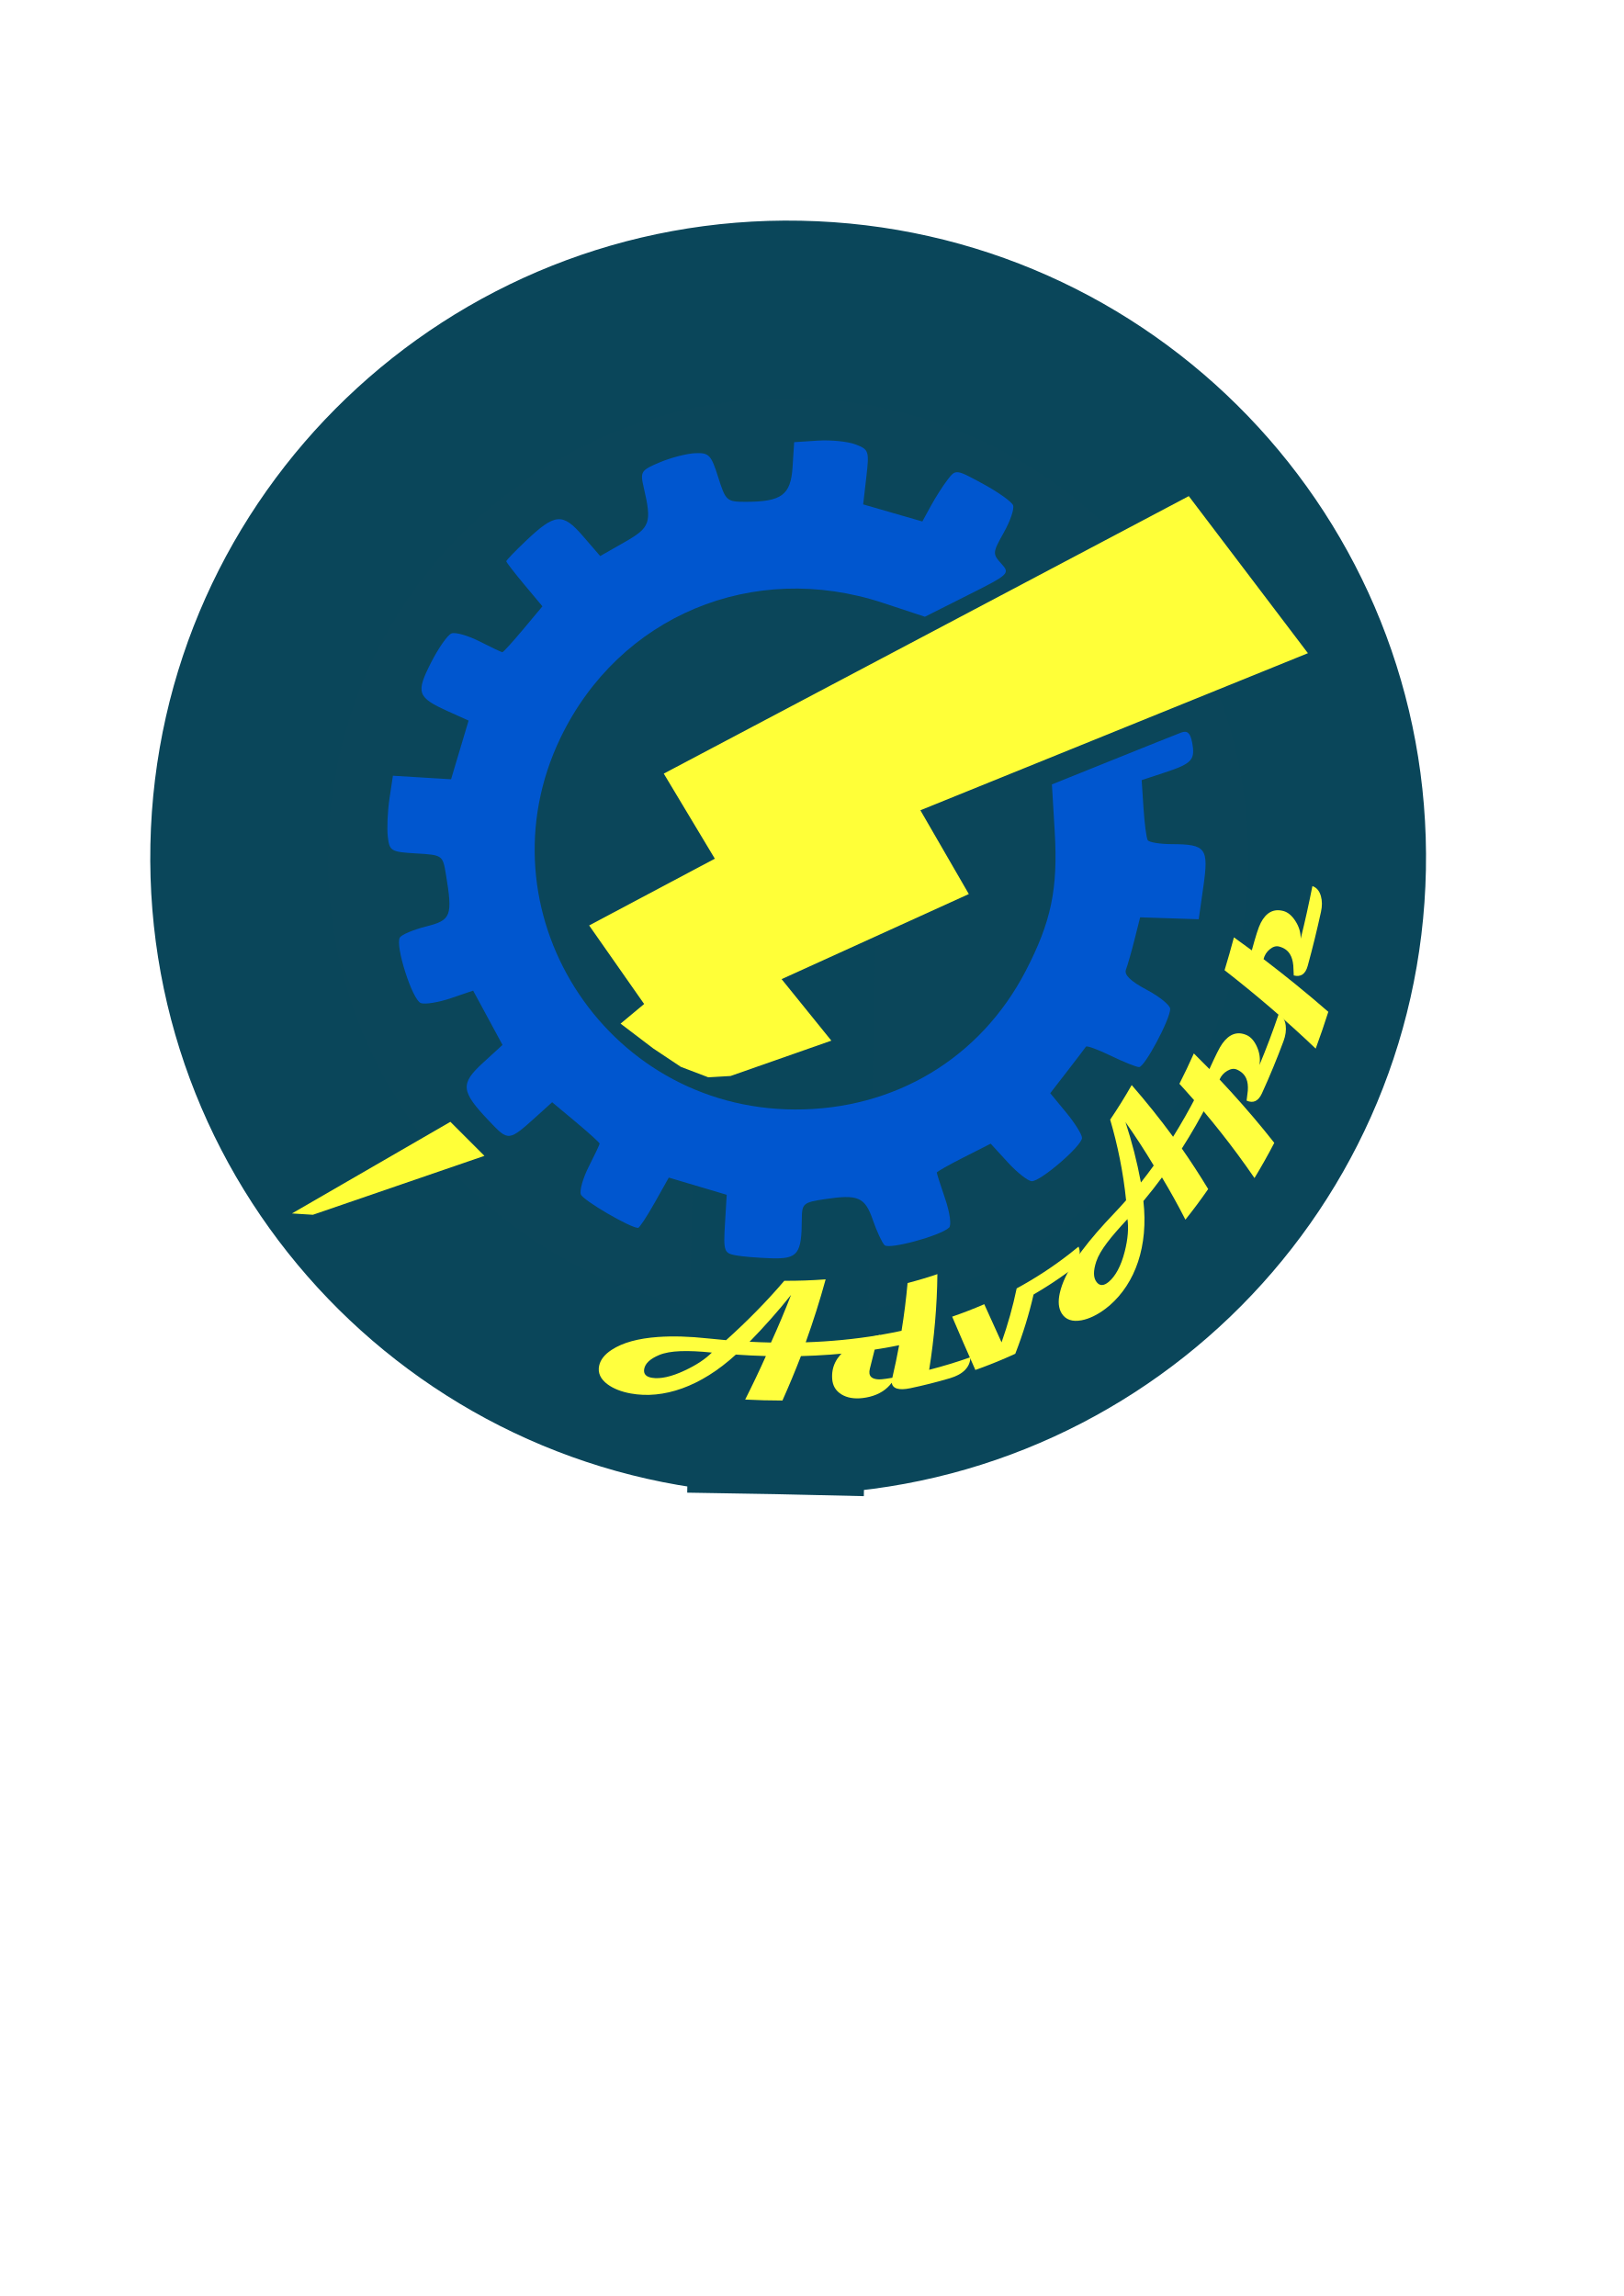
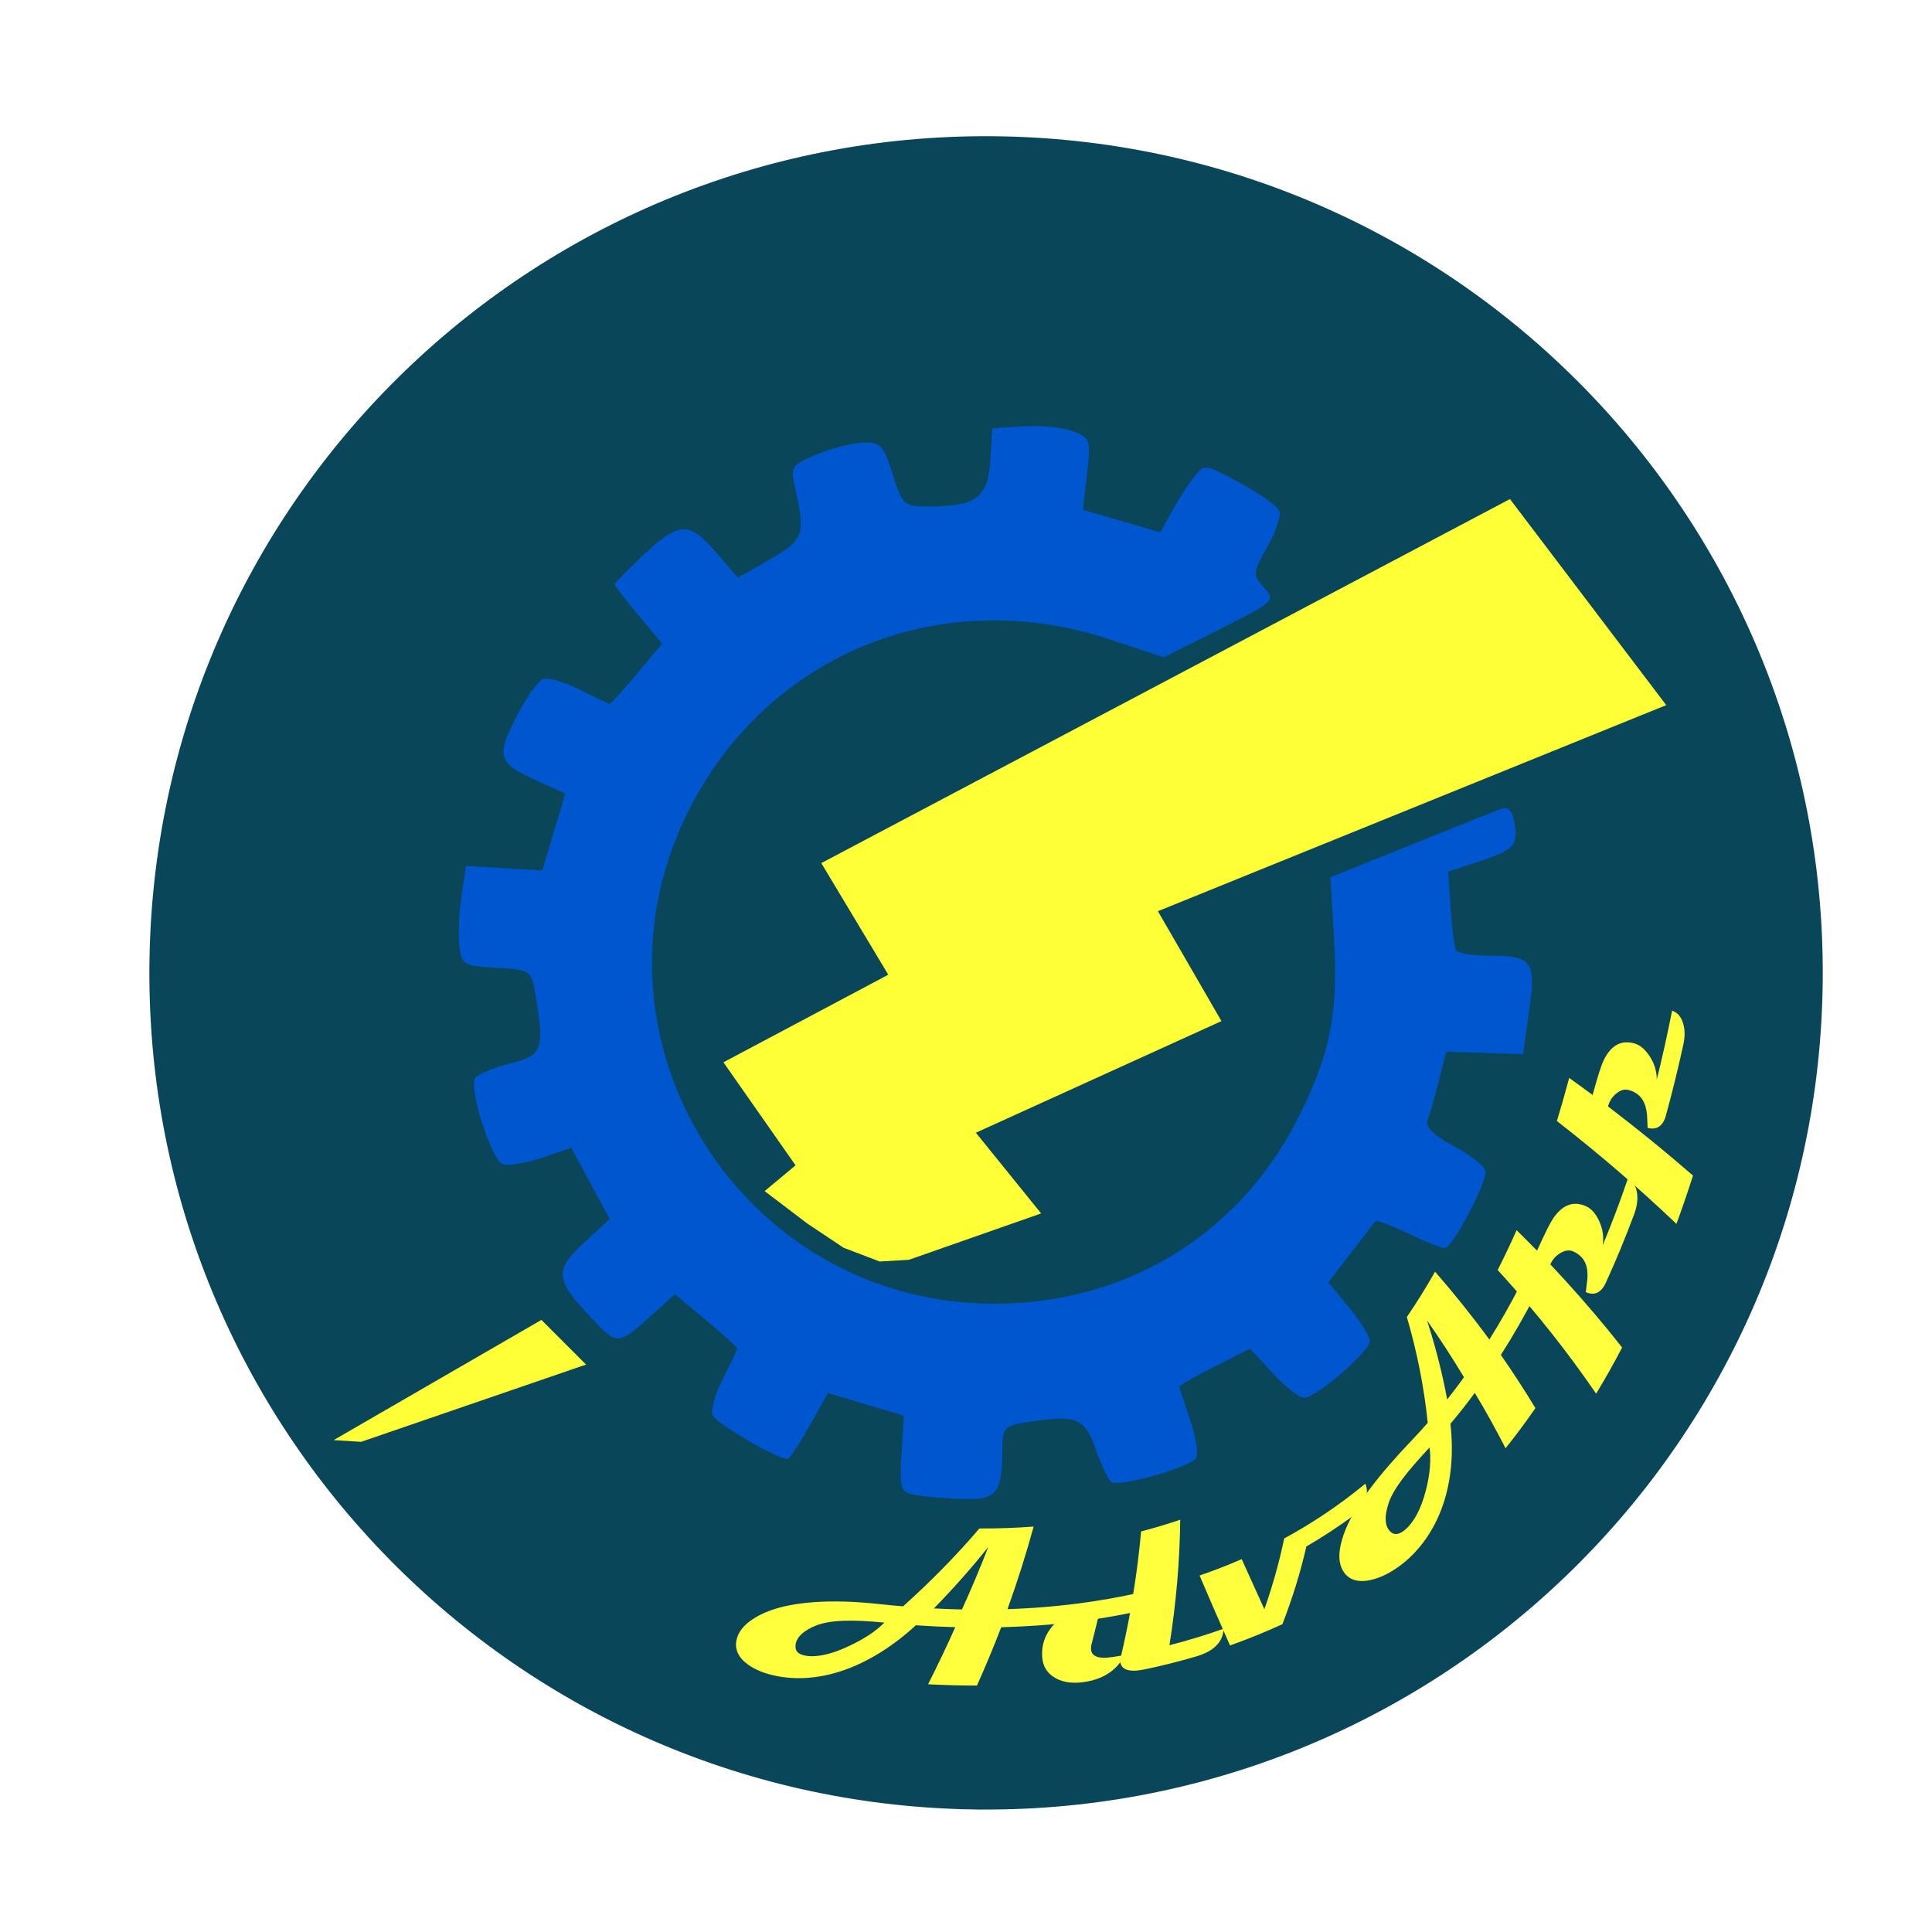
- <svg xmlns="http://www.w3.org/2000/svg" xmlns:xlink="http://www.w3.org/1999/xlink" width="210mm" height="297mm" viewBox="0 0 210 297" version="1.1" id="svg5" xml:space="preserve">
+ <svg xmlns="http://www.w3.org/2000/svg" xmlns:xlink="http://www.w3.org/1999/xlink" width="720" height="720" viewBox="0 0 190.5 190.5" version="1.1" id="svg5" xml:space="preserve">
  <defs id="defs2">
    <linearGradient id="linearGradient3637">
      <stop style="stop-color:#9a0b8a;stop-opacity:1;" offset="0" id="stop3633" />
      <stop style="stop-color:#9a0b8a;stop-opacity:0;" offset="1" id="stop3635" />
    </linearGradient>
    <linearGradient id="linearGradient1630">
      <stop style="stop-color:#2d6b78;stop-opacity:1;" offset="0" id="stop1628" />
    </linearGradient>
    <linearGradient xlink:href="#linearGradient3637" id="linearGradient3641" x1="39.375" y1="25.095" x2="84.409" y2="25.095" gradientUnits="userSpaceOnUse" gradientTransform="translate(14.82481,64.24083)" />
    <linearGradient xlink:href="#linearGradient3637" id="linearGradient8577" gradientUnits="userSpaceOnUse" gradientTransform="translate(14.82481,64.24083)" x1="39.375" y1="25.095" x2="84.409" y2="25.095" />
    <linearGradient xlink:href="#linearGradient3637" id="linearGradient8579" gradientUnits="userSpaceOnUse" gradientTransform="translate(14.82481,64.24083)" x1="39.375" y1="25.095" x2="84.409" y2="25.095" />
    <linearGradient xlink:href="#linearGradient3637" id="linearGradient8581" gradientUnits="userSpaceOnUse" gradientTransform="translate(14.82481,64.24083)" x1="39.375" y1="25.095" x2="84.409" y2="25.095" />
    <linearGradient xlink:href="#linearGradient3637" id="linearGradient8583" gradientUnits="userSpaceOnUse" gradientTransform="translate(14.82481,64.24083)" x1="39.375" y1="25.095" x2="84.409" y2="25.095" />
    <linearGradient xlink:href="#linearGradient3637" id="linearGradient8585" gradientUnits="userSpaceOnUse" gradientTransform="translate(14.82481,64.24083)" x1="39.375" y1="25.095" x2="84.409" y2="25.095" />
    <linearGradient xlink:href="#linearGradient3637" id="linearGradient8587" gradientUnits="userSpaceOnUse" gradientTransform="translate(14.82481,64.24083)" x1="39.375" y1="25.095" x2="84.409" y2="25.095" />
  </defs>
-   <path style="fill:#0b465a;fill-opacity:1;stroke:#0a465a;stroke-width:22.988;stroke-opacity:1" id="path1163" d="m 100.467,181.806 a 71.006,70.896 0 0 1 -69.524,-72.316 71.006,70.896 0 0 1 72.398,-69.447 71.006,70.896 0 0 1 69.586,72.256 71.006,70.896 0 0 1 -72.338,69.51 l 1.345,-70.884 z" />
+   <path style="fill:#0a465a;fill-opacity:1;stroke:#0a465a;stroke-width:2.168;stroke-opacity:1" id="path1021" d="M 95.546,177.324 A 81.416,81.414 0 0 1 15.83,94.28 81.416,81.414 0 0 1 98.842,14.53 81.416,81.414 0 0 1 178.63,97.505 81.416,81.414 0 0 1 95.687,177.327 l 1.542,-81.399 z" />
  <g id="layer1" transform="matrix(2.535659,0,0,2.535659,-91.02279,-56.39801)" style="display:inline">
-     <g id="g8435" style="display:inline">
+     <g id="g8435" style="display:inline" transform="translate(-1.91836,-5.902645)">
      <path style="display:inline;fill:#0056cf;fill-opacity:1;stroke-width:0.265" d="M 73.404,86.279 C 72.83,86.17 72.792,86.055 72.875,84.678 l 0.089,-1.484 -1.477,-0.439 -1.477,-0.439 -0.721,1.283 c -0.397,0.705 -0.778,1.283 -0.847,1.283 -0.4,0 -2.802,-1.403 -2.917,-1.705 -0.076,-0.198 0.108,-0.844 0.409,-1.434 0.301,-0.59 0.548,-1.113 0.548,-1.16 0,-0.048 -0.545,-0.542 -1.211,-1.099 l -1.211,-1.012 -0.707,0.639 c -1.535,1.386 -1.498,1.381 -2.533,0.292 -1.419,-1.494 -1.456,-1.872 -0.288,-2.942 l 0.996,-0.913 -0.749,-1.385 -0.749,-1.385 -1.145,0.39 c -0.63,0.214 -1.316,0.324 -1.526,0.244 -0.435,-0.167 -1.318,-2.936 -1.067,-3.343 0.091,-0.148 0.694,-0.401 1.341,-0.564 1.282,-0.323 1.36,-0.531 1.007,-2.668 -0.16,-0.968 -0.178,-0.98 -1.518,-1.058 -1.283,-0.075 -1.361,-0.121 -1.445,-0.857 -0.049,-0.428 -0.01,-1.302 0.086,-1.942 l 0.175,-1.164 1.483,0.09 1.483,0.09 0.447,-1.497 0.447,-1.497 -1.025,-0.462 c -1.596,-0.72 -1.677,-0.945 -0.894,-2.489 0.378,-0.746 0.849,-1.418 1.048,-1.495 0.198,-0.076 0.844,0.108 1.434,0.409 0.59,0.301 1.113,0.548 1.16,0.548 0.048,0 0.527,-0.527 1.065,-1.17 l 0.978,-1.17 -0.922,-1.104 c -0.507,-0.607 -0.922,-1.145 -0.922,-1.194 0,-0.05 0.446,-0.515 0.992,-1.033 1.496,-1.421 1.88,-1.454 2.915,-0.256 l 0.884,1.023 1.242,-0.709 c 1.316,-0.751 1.397,-0.983 0.979,-2.786 -0.189,-0.814 -0.146,-0.882 0.826,-1.29 0.564,-0.237 1.374,-0.445 1.8,-0.463 0.701,-0.03 0.812,0.086 1.171,1.224 0.38,1.206 0.437,1.257 1.391,1.257 1.845,0 2.312,-0.344 2.403,-1.774 l 0.081,-1.269 1.207,-0.079 c 0.664,-0.043 1.528,0.044 1.921,0.193 0.684,0.26 0.707,0.332 0.553,1.666 l -0.161,1.394 1.509,0.436 1.509,0.436 0.435,-0.796 c 0.24,-0.438 0.624,-1.039 0.854,-1.337 0.418,-0.54 0.42,-0.54 1.817,0.22 0.769,0.418 1.454,0.908 1.523,1.087 0.069,0.179 -0.144,0.805 -0.474,1.391 -0.575,1.023 -0.58,1.086 -0.13,1.583 0.458,0.506 0.418,0.544 -1.713,1.615 l -2.182,1.097 -2.134,-0.705 c -6.636,-2.193 -13.46,0.662 -16.453,6.884 -4.214,8.761 2.197,18.926 11.957,18.958 5.084,0.016 9.458,-2.61 11.772,-7.067 1.304,-2.513 1.653,-4.19 1.48,-7.11 l -0.143,-2.406 3.083,-1.242 c 1.695,-0.683 3.276,-1.315 3.512,-1.404 0.31,-0.117 0.464,0.021 0.555,0.497 0.171,0.893 0.003,1.08 -1.381,1.537 l -1.191,0.393 0.094,1.432 c 0.052,0.788 0.148,1.522 0.214,1.631 0.066,0.109 0.619,0.2 1.229,0.202 1.744,0.006 1.89,0.202 1.612,2.153 l -0.239,1.679 -1.494,-0.049 -1.494,-0.049 -0.287,1.14 c -0.158,0.627 -0.354,1.314 -0.436,1.528 -0.101,0.264 0.236,0.592 1.054,1.026 0.661,0.351 1.202,0.791 1.202,0.978 0,0.53 -1.302,2.968 -1.585,2.968 -0.139,0 -0.789,-0.261 -1.445,-0.579 -0.656,-0.318 -1.226,-0.527 -1.267,-0.463 -0.041,0.064 -0.468,0.624 -0.948,1.245 l -0.873,1.129 0.81,0.982 c 0.445,0.54 0.81,1.124 0.81,1.298 0,0.4 -2.095,2.209 -2.558,2.209 -0.19,0 -0.74,-0.431 -1.223,-0.957 l -0.877,-0.957 -1.375,0.697 c -0.756,0.383 -1.375,0.733 -1.375,0.778 0,0.044 0.193,0.647 0.429,1.339 0.24,0.705 0.328,1.352 0.198,1.47 -0.458,0.42 -3.058,1.126 -3.29,0.894 -0.129,-0.129 -0.398,-0.707 -0.598,-1.286 -0.405,-1.171 -0.746,-1.318 -2.459,-1.061 -1.09,0.163 -1.16,0.225 -1.163,1.018 -0.008,1.784 -0.204,2.038 -1.549,1.998 -0.674,-0.02 -1.504,-0.089 -1.844,-0.154 z" id="path8346" />
    </g>
    <g id="layer3" style="display:inline" transform="matrix(0.3943749,0,0,0.3943749,35.8971,22.24196)">
-       <g id="g8438">
+       <g id="g8438" transform="translate(-4.864305,-14.96709)">
        <path style="fill:#ffff38;fill-opacity:1;stroke:#9a0b8a;stroke-width:8.544;stroke-opacity:0" d="m 153.749,64.175 15.409,20.319 -50.121,20.319 6.265,10.837 -24.214,11.006 6.434,7.958 -13.038,4.572 -2.879,0.169 -3.556,-1.355 -3.556,-2.371 -4.233,-3.217 3.048,-2.54 -7.112,-10.16 16.255,-8.636 -6.604,-11.006 z" id="path1089" transform="translate(-1.2055986e-6)" />
      </g>
-       <g id="g8441">
+       <g id="g8441" transform="translate(-4.864305,-14.96709)">
        <path style="fill:#ffff38;fill-opacity:1;stroke:#9a0b8a;stroke-width:8.544;stroke-opacity:0" d="m 37.76,156.966 20.489,-11.853 4.403,4.403 -22.182,7.62 z" id="path8003" transform="translate(-1.2055986e-6)" />
      </g>
    </g>
  </g>
  <g id="layer2" style="display:inline">
-     <g aria-label="AdvApp" transform="matrix(2.097841,-1.4243,1.4243,2.097841,-165.8819,65.10459)" id="text296" style="font-size:45.696px;font-family:Magneto;-inkscape-font-specification:'Magneto, Normal';fill:#ffff3e;stroke:url(#linearGradient3641);stroke-width:3.37;stroke-opacity:0" class="UnoptimicedTransforms">
+     <g aria-label="AdvApp" transform="matrix(2.097841,-1.4243,1.4243,2.097841,-170.7462,50.13749)" id="text296" style="font-size:45.696px;font-family:Magneto;-inkscape-font-specification:'Magneto, Normal';fill:#ffff3e;stroke:url(#linearGradient3641);stroke-width:3.37;stroke-opacity:0" class="UnoptimicedTransforms">
      <path d="m 67.435,97.063 c -0.044,0.045 -0.09,0.086 -0.139,0.121 -0.326,0.237 -0.748,0.236 -1.246,-0.019 -0.879,-0.45 -1.733,-0.945 -2.564,-1.478 -0.669,0.464 -1.355,0.913 -2.055,1.346 -0.525,-0.357 -1.039,-0.727 -1.544,-1.109 0.721,-0.4 1.429,-0.814 2.122,-1.243 -0.415,-0.298 -0.823,-0.606 -1.226,-0.922 -2.416,0.352 -4.352,-0.191 -5.551,-1.371 -0.35,-0.345 -0.586,-0.693 -0.711,-1.038 -0.156,-0.436 -0.094,-0.782 0.173,-1.038 0.229,-0.218 0.557,-0.32 0.985,-0.312 0.69,0.014 1.454,0.283 2.321,0.784 0.678,0.394 1.353,0.886 2.05,1.478 0.243,0.206 0.488,0.409 0.735,0.609 1.435,-0.197 2.827,-0.473 4.155,-0.839 0.586,0.401 1.182,0.777 1.788,1.124 -0.848,0.725 -1.731,1.42 -2.646,2.086 1.056,0.667 2.15,1.267 3.283,1.788 0.023,0.01 0.046,0.021 0.068,0.031 z m -2.613,-4.241 c -0.997,0.311 -2.031,0.572 -3.092,0.789 0.291,0.22 0.584,0.436 0.881,0.646 0.756,-0.46 1.493,-0.938 2.211,-1.435 z m -4.994,0.164 c -0.964,-0.805 -1.7,-1.284 -2.293,-1.406 -0.486,-0.098 -0.832,-0.048 -1.035,0.163 -0.173,0.18 -0.149,0.378 0.077,0.592 0.311,0.295 0.845,0.513 1.591,0.63 0.65,0.106 1.205,0.109 1.661,0.021 z" style="font-size:8.904px;opacity:1;stroke:url(#linearGradient8577)" id="path8463" />
      <path d="m 70.605,100.591 c -0.289,0.402 -0.785,0.516 -1.466,0.299 -0.663,-0.212 -1.316,-0.45 -1.958,-0.714 -0.558,-0.229 -0.759,-0.495 -0.627,-0.763 -0.105,0.037 -0.213,0.064 -0.323,0.08 0,0 0,0 0,0 -0.422,0.064 -0.876,-0.025 -1.345,-0.268 -0.387,-0.201 -0.649,-0.457 -0.786,-0.759 -0.143,-0.313 -0.123,-0.619 0.05,-0.919 0.314,-0.544 0.819,-0.816 1.497,-0.854 0.549,-0.028 1.113,0.088 1.719,0.341 0.054,0.022 0.108,0.046 0.162,0.071 0.307,0.138 0.616,0.27 0.929,0.396 0.566,-0.598 1.107,-1.213 1.622,-1.842 0.5,0.178 1.005,0.338 1.514,0.478 -0.92,1.324 -1.953,2.595 -3.089,3.803 0.69,0.248 1.392,0.466 2.102,0.652 z m -2.663,-2.549 c -0.292,-0.121 -0.581,-0.248 -0.867,-0.38 -0.098,-0.045 -0.195,-0.09 -0.292,-0.137 -0.248,0.227 -0.499,0.451 -0.754,0.672 -0.069,0.063 -0.119,0.125 -0.15,0.187 -0.086,0.173 -0.009,0.351 0.239,0.527 0.055,0.039 0.157,0.095 0.303,0.168 0.085,0.042 0.185,0.089 0.301,0.141 0.418,-0.385 0.825,-0.778 1.22,-1.179 z" style="font-size:8.904px;opacity:1;stroke:url(#linearGradient8579)" id="path8465" />
      <path d="m 78.338,99.02 c -0.056,0.261 -0.225,0.467 -0.515,0.608 -0.012,0.006 -0.024,0.012 -0.036,0.018 -0.192,0.09 -0.403,0.139 -0.628,0.146 -0.698,0.023 -1.396,0.009 -2.092,-0.039 -0.753,0.702 -1.58,1.363 -2.47,1.977 -0.723,-0.122 -1.44,-0.275 -2.148,-0.46 0.174,-0.974 0.357,-1.945 0.548,-2.915 0.566,0.154 1.137,0.286 1.712,0.394 -0.122,0.702 -0.243,1.405 -0.364,2.107 0.784,-0.579 1.514,-1.196 2.184,-1.845 1.071,0.106 2.148,0.127 3.22,0.056 0.197,-0.013 0.393,-0.028 0.589,-0.047 z" style="font-size:8.904px;opacity:1;stroke:url(#linearGradient8581)" id="path8467" />
      <path d="m 88.867,95.323 c 0.097,0.481 -0.132,0.893 -0.695,1.205 -0.065,0.036 -0.13,0.072 -0.195,0.108 -0.803,0.438 -1.627,0.842 -2.469,1.203 0.009,0.817 -0.007,1.64 -0.05,2.466 -0.604,0.234 -1.217,0.447 -1.838,0.639 0.103,-0.82 0.176,-1.639 0.221,-2.454 -0.482,0.17 -0.97,0.325 -1.461,0.465 -1.077,2.049 -2.692,3.231 -4.413,3.438 -0.093,0.01 -0.186,0.018 -0.279,0.022 -0.528,0.026 -0.975,-0.045 -1.331,-0.198 -0.45,-0.195 -0.657,-0.487 -0.644,-0.856 0.011,-0.315 0.183,-0.616 0.496,-0.912 0.394,-0.372 0.917,-0.673 1.57,-0.941 0,0 0,0 0,0 0.185,-0.076 0.38,-0.148 0.586,-0.219 0.73,-0.25 1.518,-0.456 2.394,-0.645 0.305,-0.066 0.61,-0.138 0.913,-0.217 0.682,-1.265 1.221,-2.56 1.639,-3.86 0.639,-0.253 1.273,-0.536 1.899,-0.843 0.133,1.11 0.223,2.234 0.265,3.369 0.737,-0.325 1.461,-0.683 2.169,-1.068 0.413,-0.225 0.821,-0.46 1.224,-0.702 z M 83.886,95.114 c -0.289,0.999 -0.646,1.998 -1.078,2.986 0.344,-0.108 0.686,-0.224 1.026,-0.348 0.05,-0.884 0.067,-1.764 0.052,-2.638 z m -2.694,4.145 c -1.219,0.279 -2.05,0.529 -2.535,0.899 -0.395,0.304 -0.595,0.594 -0.573,0.885 0.019,0.248 0.188,0.362 0.512,0.33 0.443,-0.044 0.978,-0.313 1.549,-0.822 0.5,-0.44 0.843,-0.88 1.047,-1.293 z" style="font-size:8.904px;opacity:1;stroke:url(#linearGradient8583)" id="path8469" />
      <path d="m 93.443,94.942 c 0.11,0.197 0.103,0.422 -0.023,0.674 -0.113,0.224 -0.294,0.426 -0.544,0.604 -0.782,0.556 -1.585,1.086 -2.41,1.587 -0.374,0.227 -0.66,0.178 -0.853,-0.134 0.111,-0.129 0.224,-0.257 0.337,-0.386 0.152,-0.193 0.244,-0.374 0.278,-0.541 0.048,-0.224 0.001,-0.444 -0.136,-0.663 -0.085,-0.135 -0.232,-0.208 -0.441,-0.221 -0.209,-0.014 -0.399,0.034 -0.573,0.145 0.181,1.128 0.325,2.27 0.429,3.426 0.024,0.271 0.045,0.543 0.064,0.816 -0.602,0.325 -1.217,0.631 -1.844,0.918 -0.008,-1.95 -0.152,-3.872 -0.413,-5.749 -0.018,-0.127 -0.036,-0.254 -0.054,-0.381 0.5,-0.275 0.993,-0.564 1.479,-0.867 0.074,0.367 0.144,0.735 0.21,1.105 0.633,-0.384 1.042,-0.623 1.281,-0.707 0.562,-0.204 0.984,-0.1 1.263,0.342 0.121,0.197 0.157,0.458 0.1,0.781 -0.058,0.334 -0.198,0.619 -0.42,0.85 0.777,-0.508 1.534,-1.042 2.271,-1.599 z" style="font-size:8.904px;opacity:1;stroke:url(#linearGradient8585)" id="path8471" />
      <path d="m 98.538,90.504 c 0.135,0.181 0.159,0.403 0.07,0.668 -0.079,0.235 -0.228,0.458 -0.447,0.665 -0.685,0.65 -1.389,1.286 -2.113,1.904 -0.328,0.279 -0.615,0.276 -0.858,-3.4e-5 0.087,-0.144 0.176,-0.288 0.265,-0.432 0.117,-0.213 0.178,-0.406 0.184,-0.576 0.011,-0.228 -0.07,-0.439 -0.24,-0.633 -0.105,-0.12 -0.262,-0.169 -0.471,-0.15 -0.209,0.019 -0.389,0.098 -0.544,0.236 0.448,1.34 0.858,2.7 1.222,4.081 -0.519,0.407 -1.047,0.804 -1.587,1.191 -0.435,-2.017 -0.975,-3.99 -1.599,-5.92 0.452,-0.364 0.897,-0.737 1.337,-1.119 0.13,0.353 0.256,0.707 0.381,1.062 0.566,-0.484 0.941,-0.785 1.165,-0.904 0.529,-0.288 0.963,-0.243 1.303,0.155 0.149,0.179 0.221,0.431 0.213,0.758 -0.007,0.338 -0.102,0.639 -0.284,0.9 0.685,-0.613 1.351,-1.243 2.002,-1.886 z" style="font-size:8.904px;opacity:1;stroke:url(#linearGradient8587)" id="path8473" />
    </g>
  </g>
</svg>
